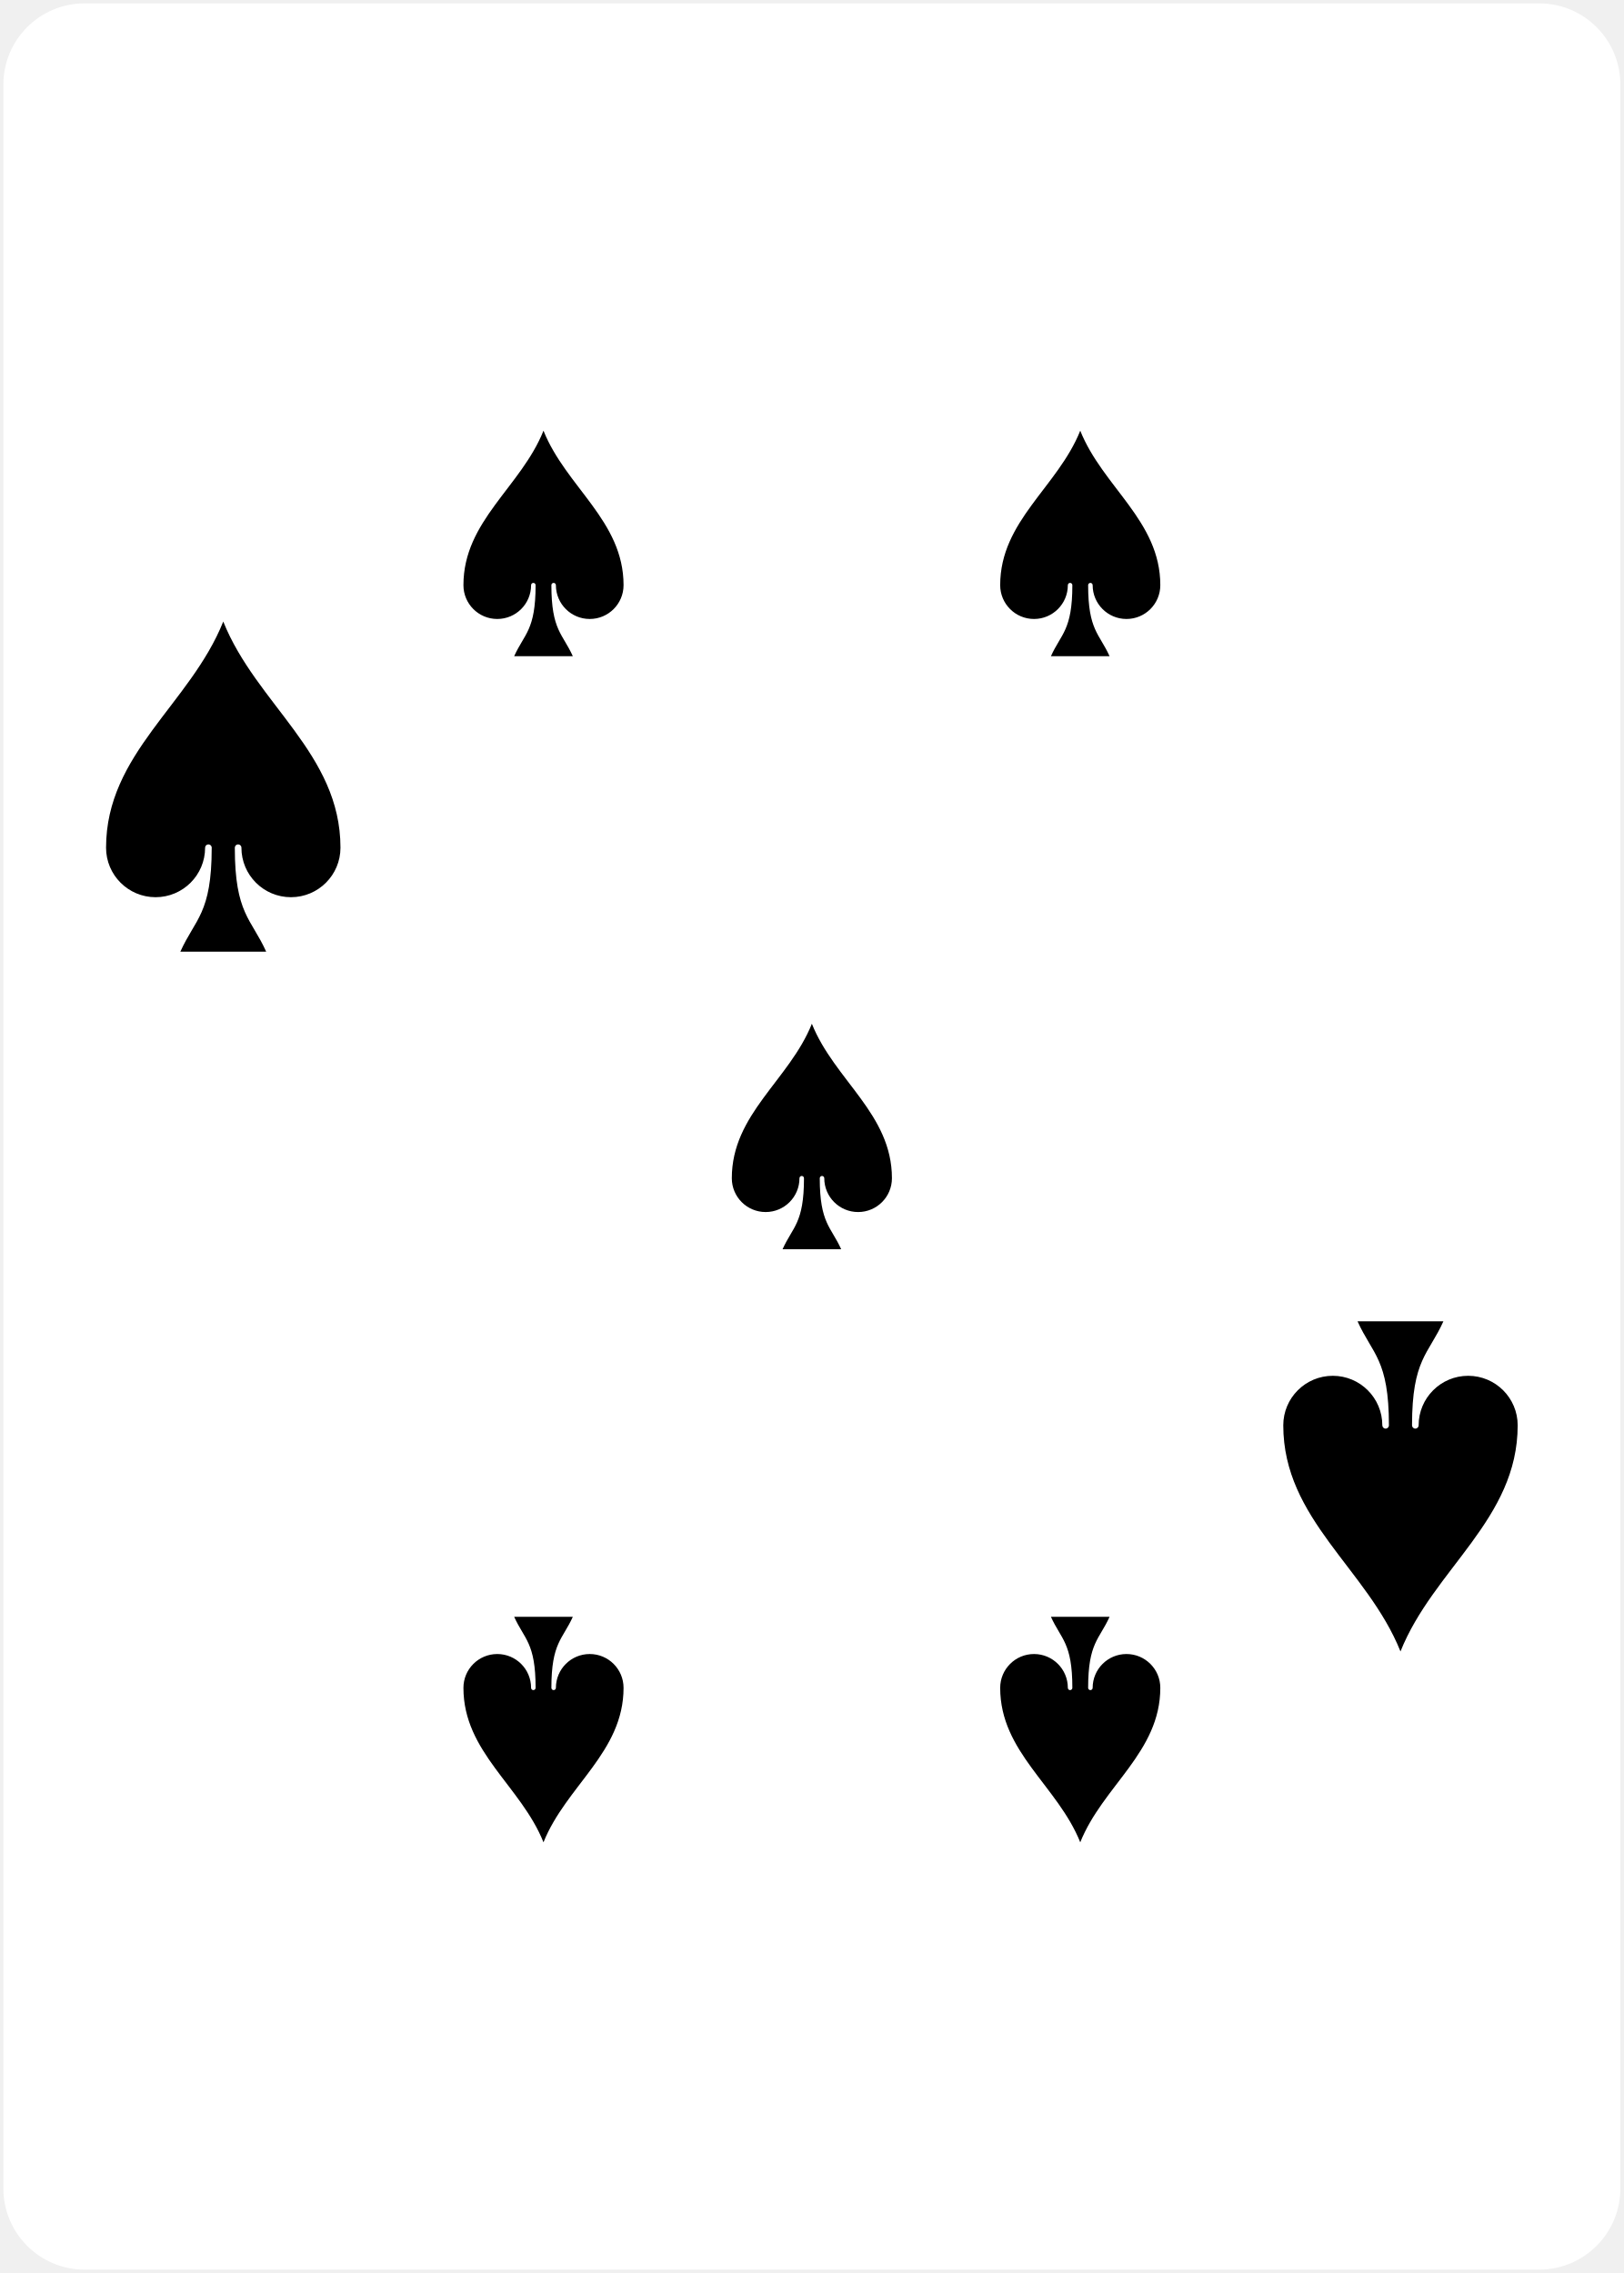
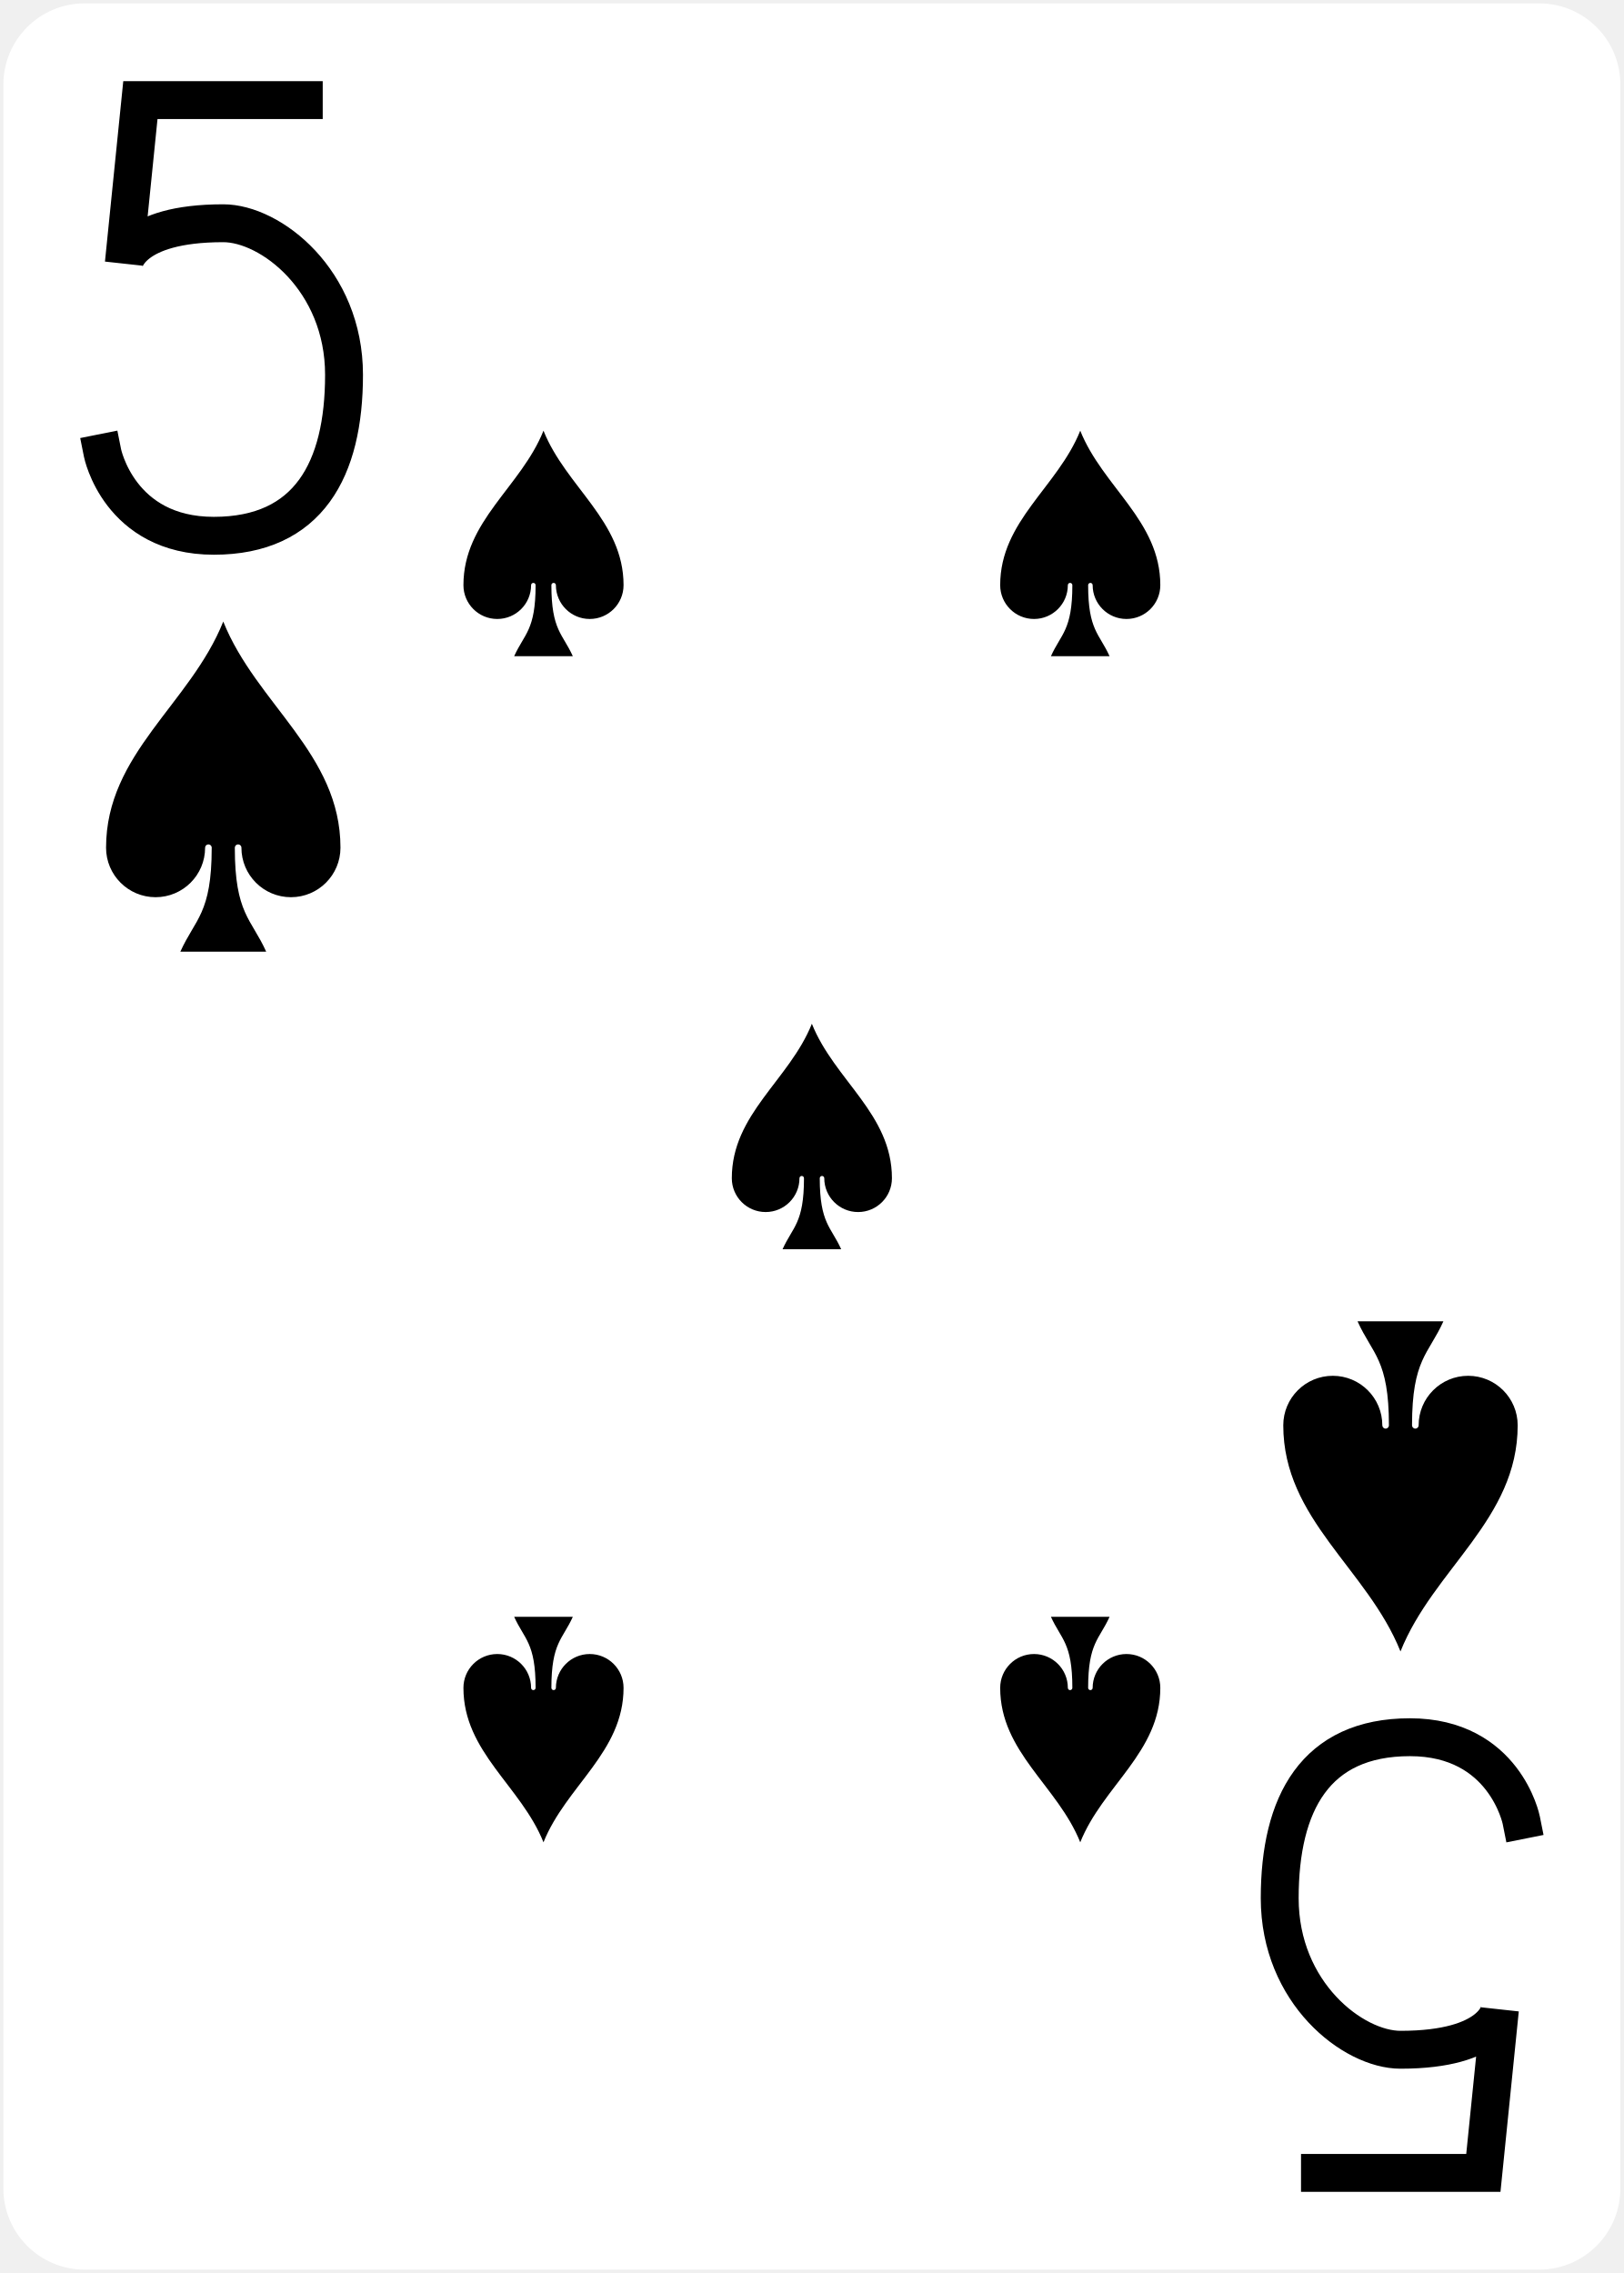
<svg xmlns="http://www.w3.org/2000/svg" xmlns:xlink="http://www.w3.org/1999/xlink" class="card" face="5S" height="3.5in" preserveAspectRatio="none" viewBox="-120 -168 240 336" width="2.5in">
  <defs>
    <symbol id="SS5" viewBox="-600 -600 1200 1200" preserveAspectRatio="xMinYMid">
      <path d="M0 -500C100 -250 355 -100 355 185A150 150 0 0 1 55 185A10 10 0 0 0 35 185C35 385 85 400 130 500L-130 500C-85 400 -35 385 -35 185A10 10 0 0 0 -55 185A150 150 0 0 1 -355 185C-355 -100 -100 -250 0 -500Z" fill="black" />
    </symbol>
    <symbol id="VS5" viewBox="-500 -500 1000 1000" preserveAspectRatio="xMinYMid">
-       <path d="M170 -460L-175 -460L-210 -115C-210 -115 -200 -200 0 -200C100 -200 255 -80 255 120C255 320 180 460 -20 460C-220 460 -255 285 -255 285" stroke-width="80" stroke-linecap="square" stroke-miterlimit="1.5" fill="none" />
+       <path d="M170 -460L-175 -460L-210 -115C-210 -115 -200 -200 0 -200C100 -200 255 -80 255 120C255 320 180 460 -20 460C-220 460 -255 285 -255 285" stroke="black" stroke-width="80" stroke-linecap="square" stroke-miterlimit="1.5" fill="none" />
    </symbol>
  </defs>
  <rect width="239" height="335" x="-119.5" y="-167.5" rx="12" ry="12" fill="white" />
  <use xlink:href="#VS5" height="70" width="70" x="-122" y="-156" />
  <use xlink:href="#SS5" height="58.558" width="58.558" x="-116.279" y="-81" />
  <use xlink:href="#SS5" height="40" width="40" x="-59.668" y="-107.668" />
  <use xlink:href="#SS5" height="40" width="40" x="19.668" y="-107.668" />
  <use xlink:href="#SS5" height="40" width="40" x="-20" y="-20" />
  <g transform="rotate(180)">
    <use xlink:href="#VS5" height="70" width="70" x="-122" y="-156" />
    <use xlink:href="#SS5" height="58.558" width="58.558" x="-116.279" y="-81" />
    <use xlink:href="#SS5" height="40" width="40" x="-59.668" y="-107.668" />
    <use xlink:href="#SS5" height="40" width="40" x="19.668" y="-107.668" />
  </g>
</svg>
